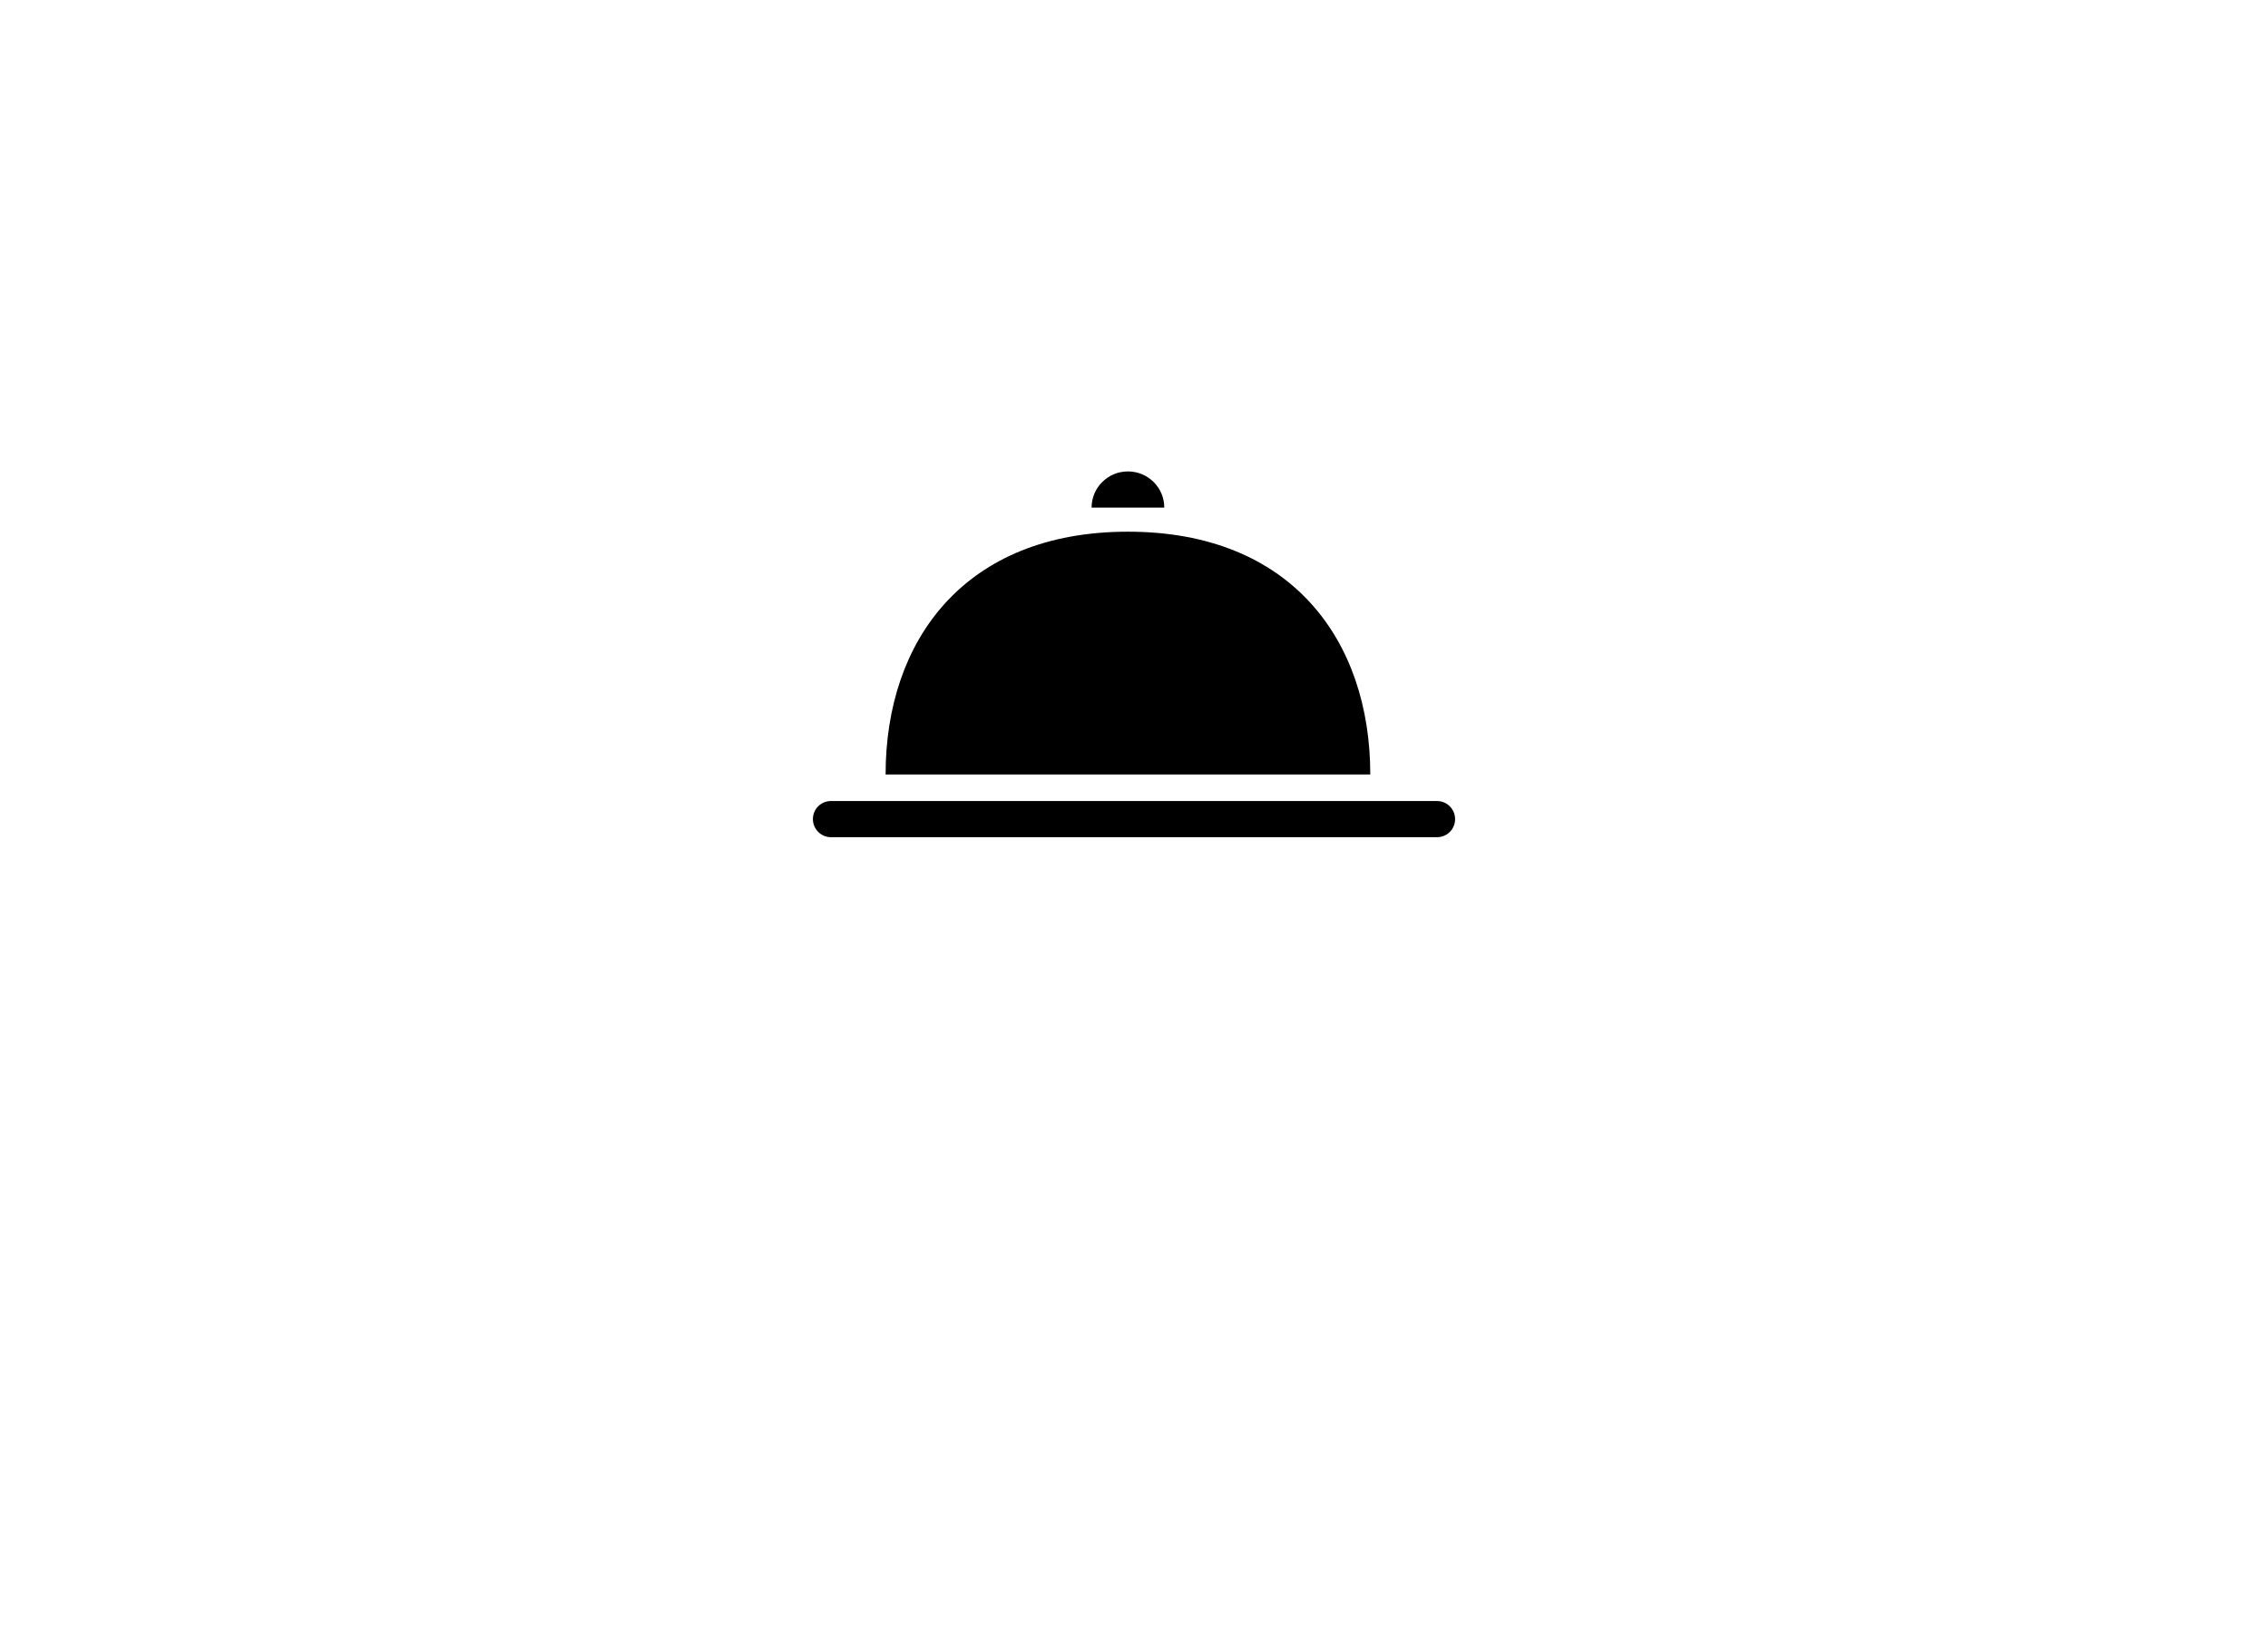
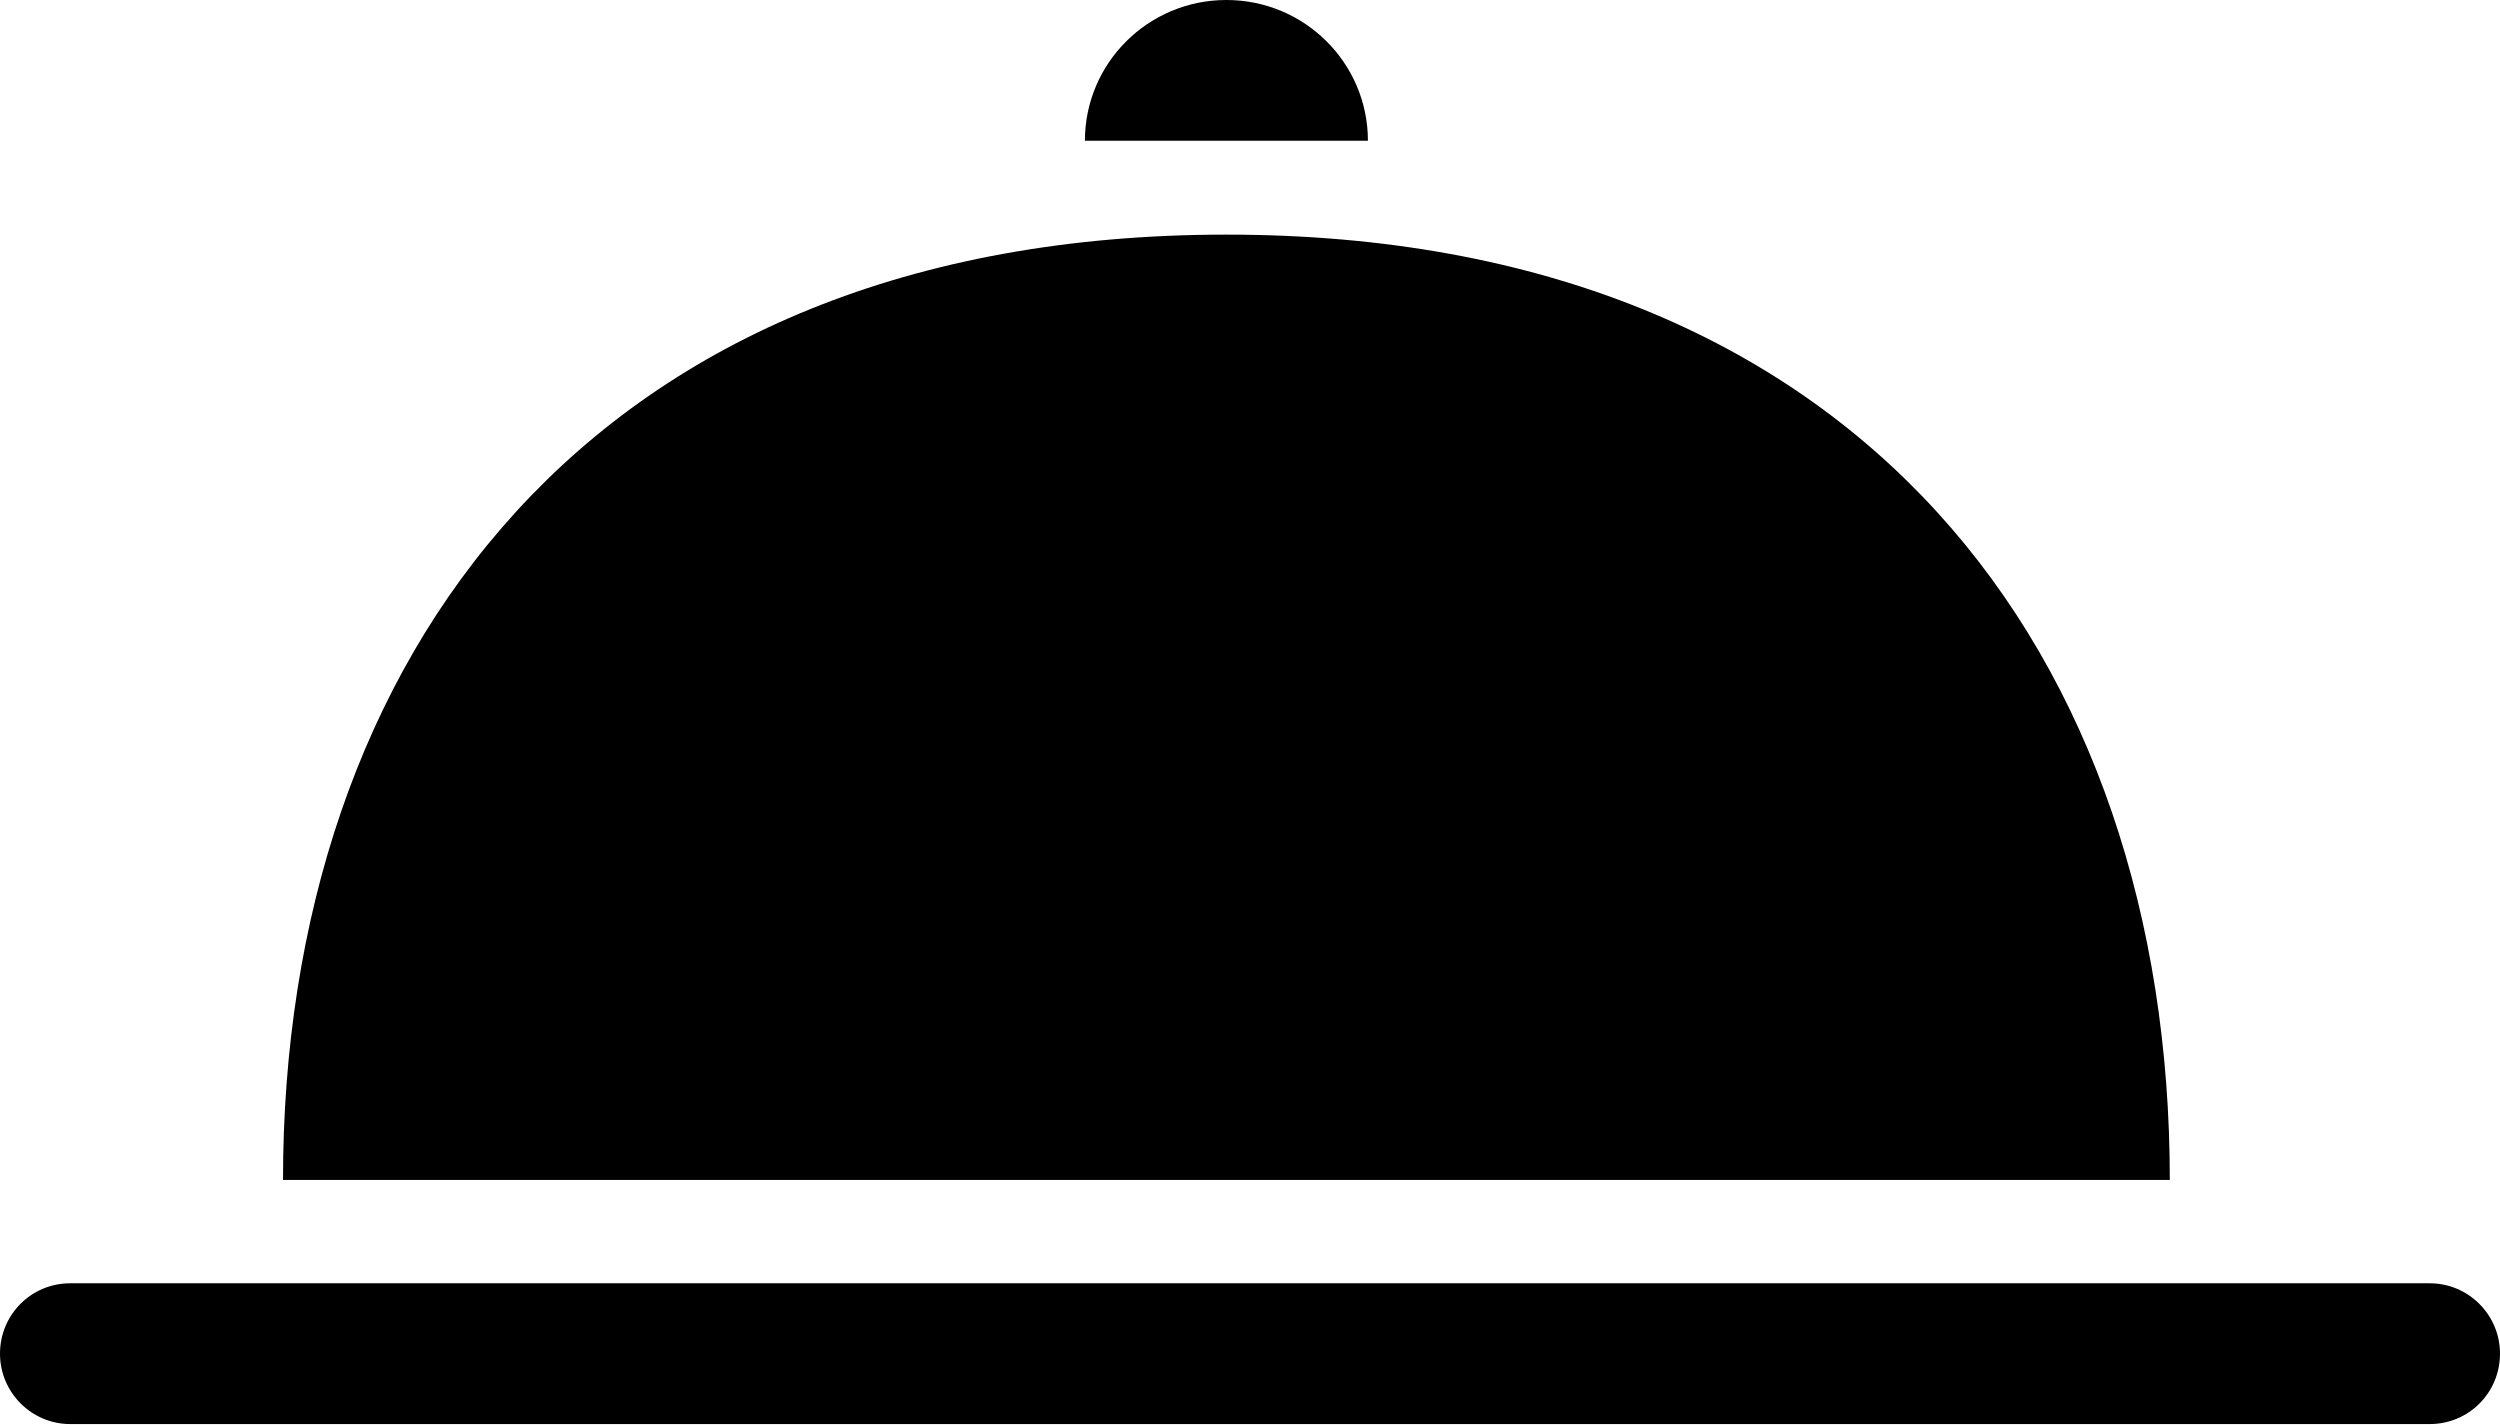
- <svg xmlns="http://www.w3.org/2000/svg" width="279px" height="203px" viewBox="0 0 279 203" version="1.1">
+ <svg xmlns="http://www.w3.org/2000/svg" width="79px" height="45px" viewBox="0 0 79 45" version="1.1">
  <defs />
  <g id="Custom-Pictos" stroke="none" stroke-width="1" fill="none" fill-rule="evenodd">
-     <g id="Pictos/Custom" transform="translate(-412, -78)" fill="#000000">
+     <g id="Pictos/Custom" transform="translate(-512, -136)" fill="#000000">
      <path d="M514.216,176.552 C512.992,176.552 512,177.539 512,178.776 L512,178.776 C512,180.004 512.999,181 514.216,181 L588.784,181 C590.008,181 591,180.013 591,178.776 L591,178.776 C591,177.548 590.001,176.552 588.784,176.552 L514.216,176.552 Z M580.566,173.286 C580.566,156.788 570.848,143.414 550.755,143.414 C530.661,143.414 520.943,156.788 520.943,173.286 C520.943,173.286 580.566,173.286 580.566,173.286 Z M555.226,140.448 C555.226,137.992 553.224,136 550.755,136 C548.285,136 546.283,137.992 546.283,140.448 C546.283,140.448 555.226,140.448 555.226,140.448 Z" id="Assets/Pictos/reception" />
    </g>
  </g>
</svg>
